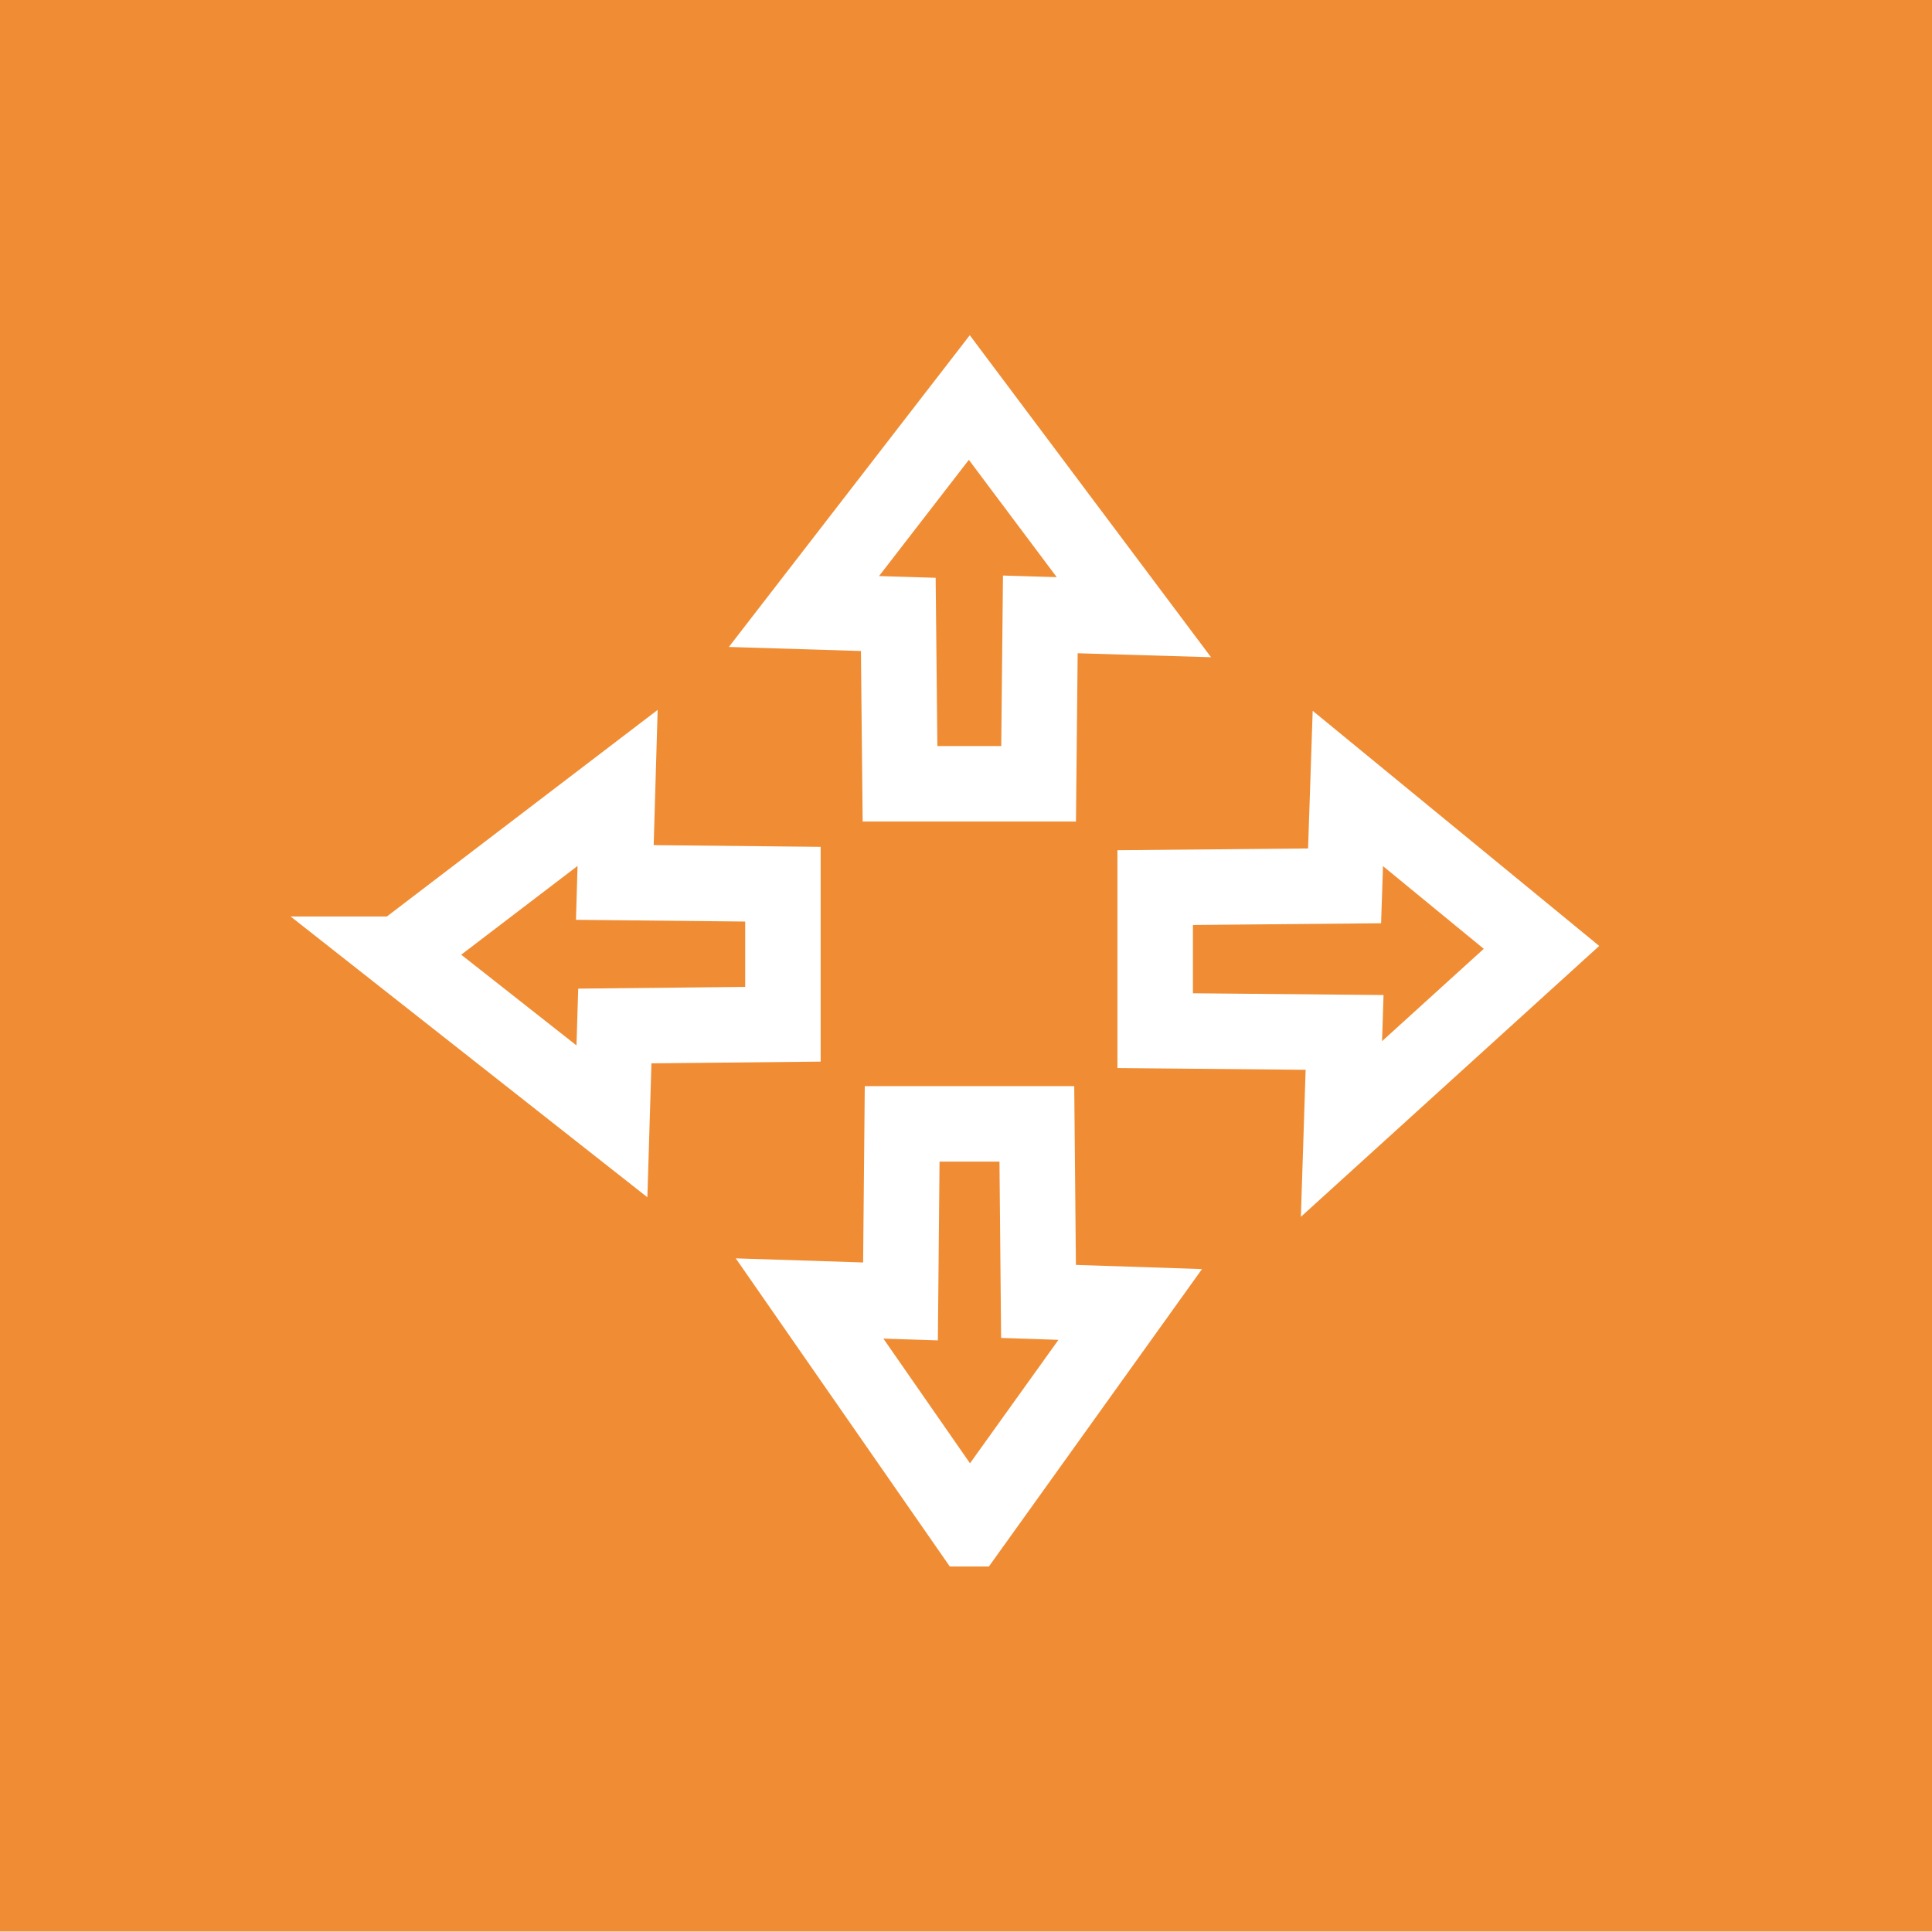
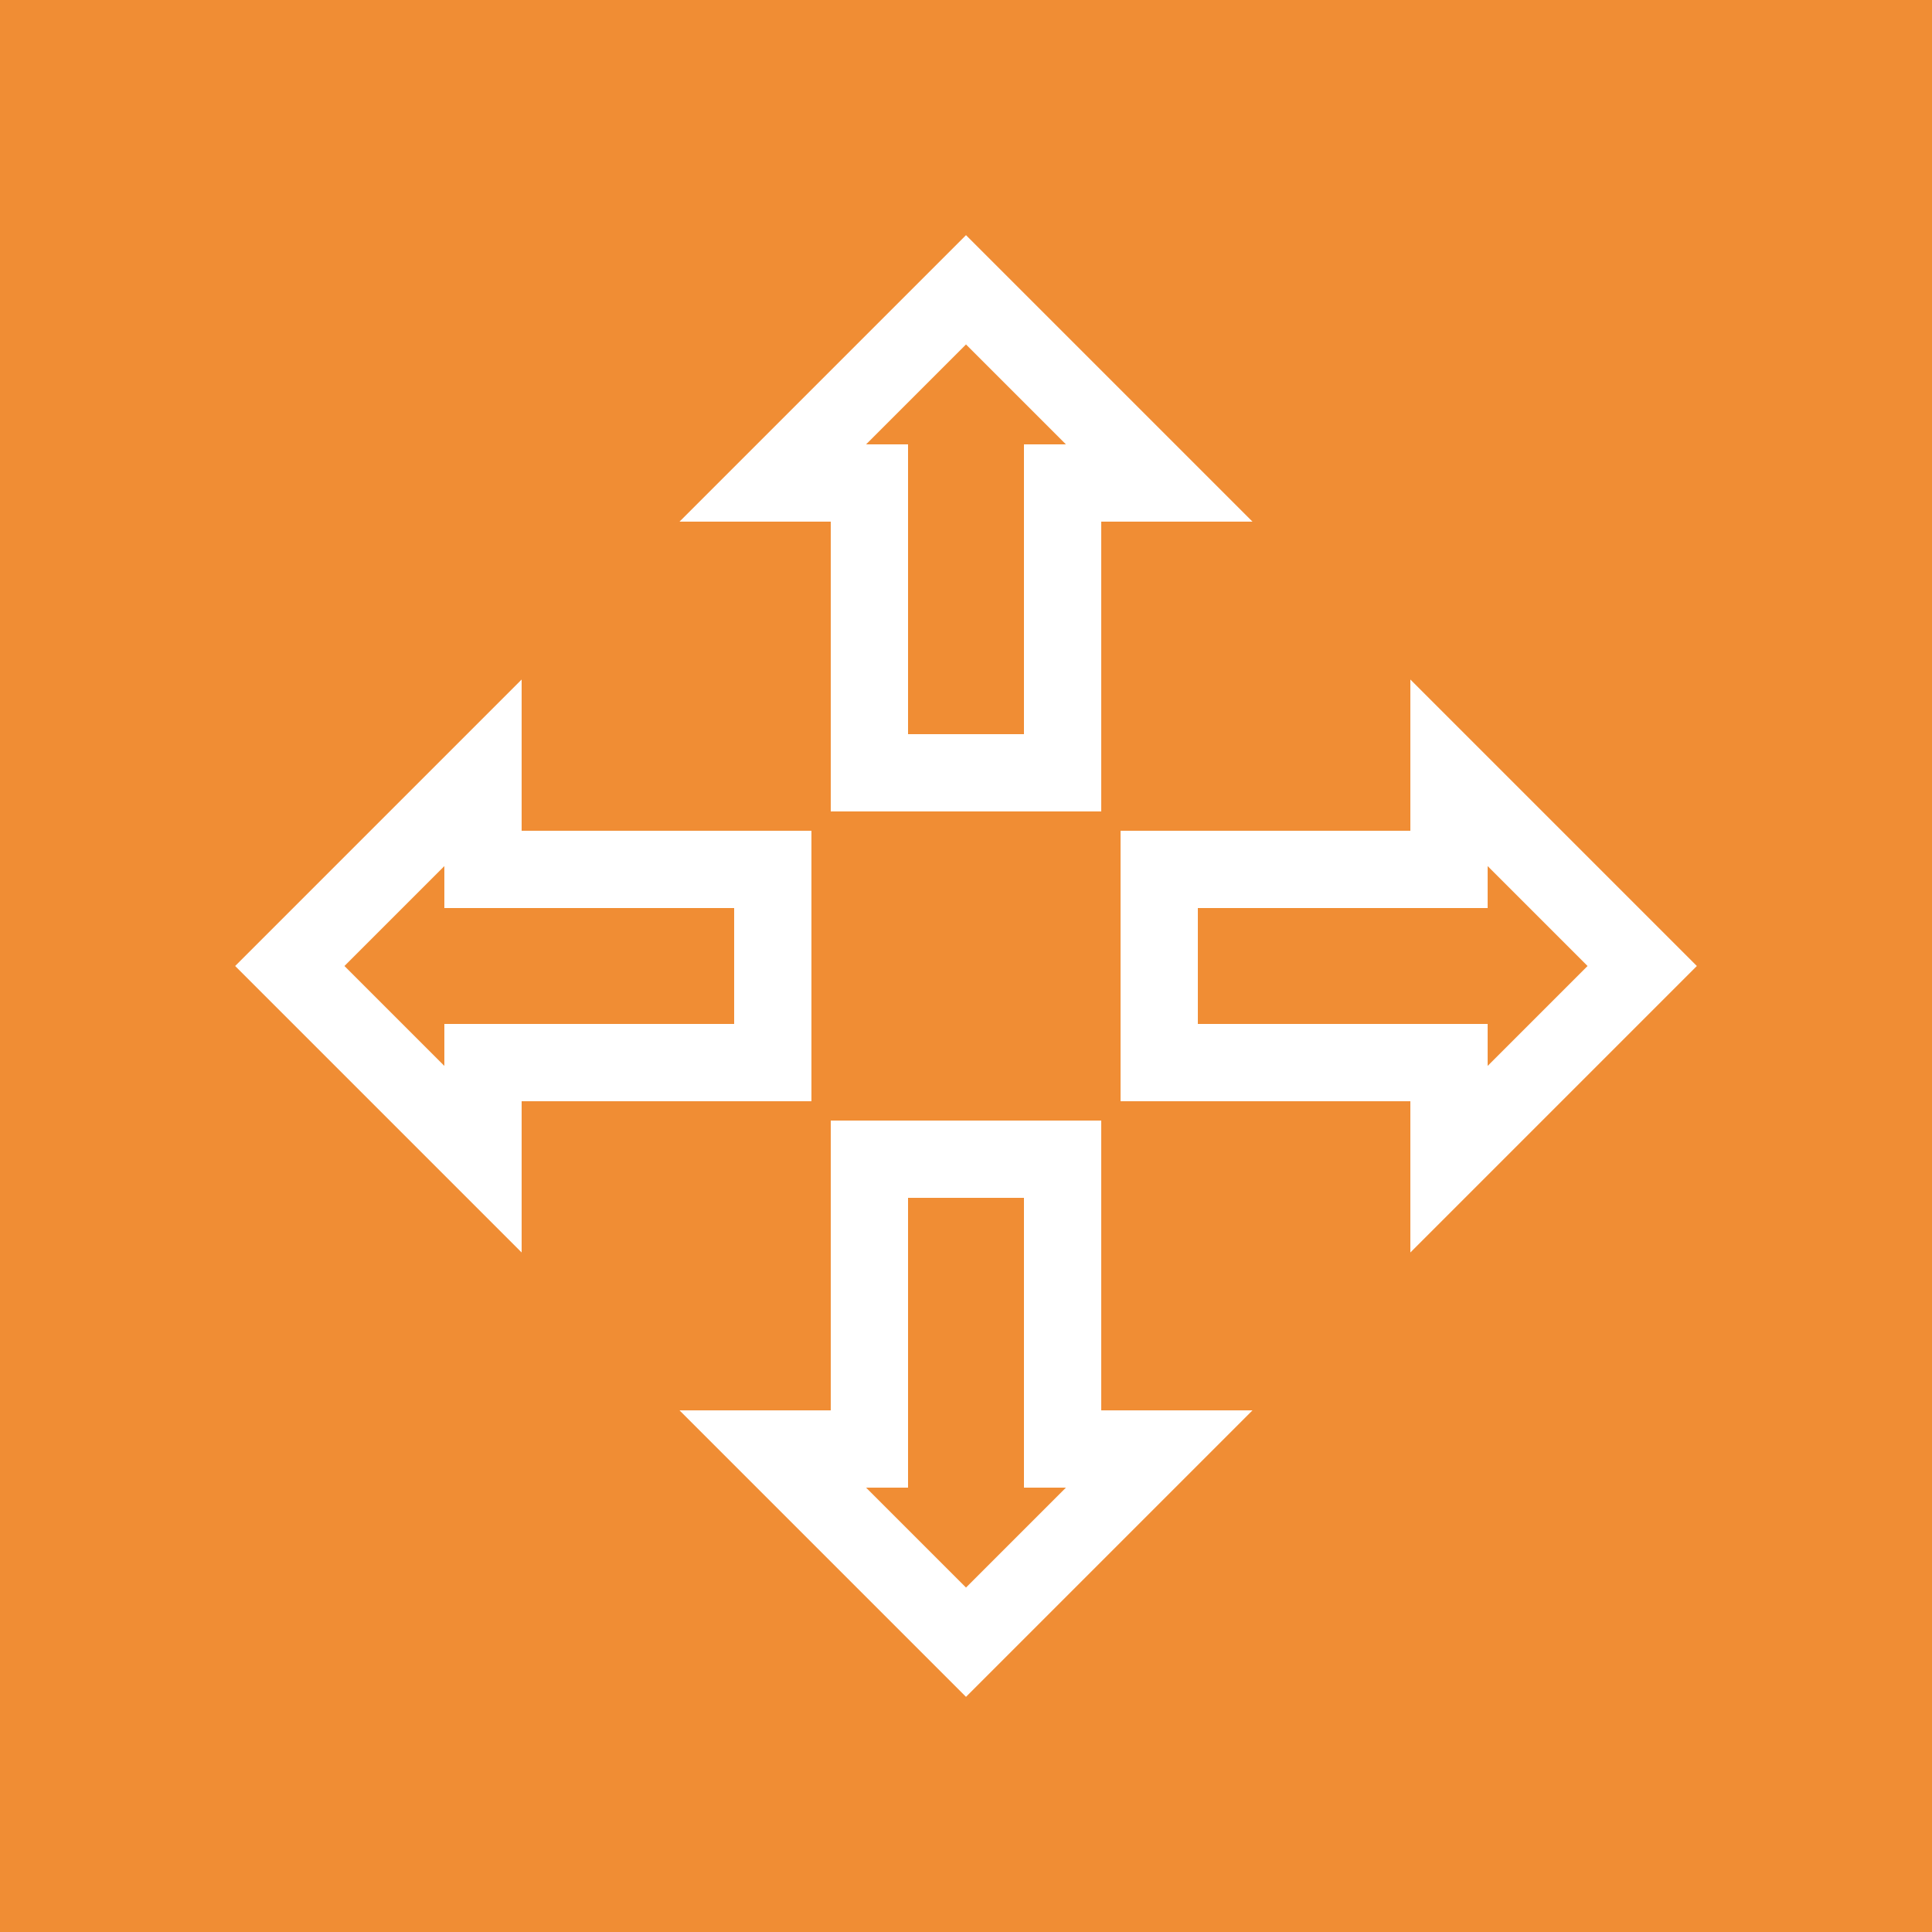
- <svg xmlns="http://www.w3.org/2000/svg" viewBox="0 0 64 64">
-   <rect style="fill:#f08d34;fill-opacity:1;stroke-width:1" id="rect4167" width="64" height="64" x="0" y="-0.018" />
-   <path d="m 32.117,50.641 5.323,-7.429 -3.038,-0.101 -0.055,-5.881 -4.462,0 -0.055,5.881 -3.012,-0.097 5.298,7.627 z" style="fill:#0c5d7d;fill-opacity:0;stroke:#ffffff;stroke-width:2.5;stroke-linecap:butt;stroke-linejoin:miter;stroke-miterlimit:4;stroke-dasharray:none;stroke-opacity:1" id="polygon3" />
-   <path d="m 13.237,31.61 7.034,5.536 0.096,-3.159 5.568,-0.057 0,-4.64 -5.568,-0.057 0.092,-3.132 -7.221,5.509 z" style="fill:#0c5d7d;fill-opacity:0;stroke:#ffffff;stroke-width:2.5;stroke-linecap:butt;stroke-linejoin:miter;stroke-miterlimit:4;stroke-dasharray:none;stroke-opacity:1" id="path651" />
-   <path d="m 32.11,13.169 -5.478,7.088 3.125,0.096 0.057,5.611 4.591,0 0.057,-5.611 3.099,0.092 -5.451,-7.276 z" style="fill:#ffffff;fill-opacity:0;stroke:#ffffff;stroke-width:2.5;stroke-linecap:butt;stroke-linejoin:miter;stroke-miterlimit:4;stroke-dasharray:none;stroke-opacity:1" id="path652" />
-   <path d="m 51.064,31.383 -6.415,-5.264 -0.108,3.226 -6.274,0.058 0,4.739 6.274,0.058 -0.055,1.716 -0.048,1.483 z" style="fill:#0c5d7d;fill-opacity:0;stroke:#ffffff;stroke-width:2.5;stroke-linecap:butt;stroke-linejoin:miter;stroke-miterlimit:4;stroke-dasharray:none;stroke-opacity:1" id="path653" />
+ <svg xmlns="http://www.w3.org/2000/svg" version="1" viewBox="0 0 100 100">
+   <rect style="fill:#f08d34;fill-opacity:1" id="rect1" width="100" height="100" x="0" y="0" />
+   <path d="M50,15L60,25L55,25L55,40L45,40L45,25L40,25z" fill="none" stroke="#ffffff" stroke-width="4" />
+   <path d="M85,50L75,60L75,55L60,55L60,45L75,45L75,40z" fill="none" stroke="#ffffff" stroke-width="4" />
+   <path d="M50,85L60,75L55,75L55,60L45,60L45,75L40,75z" fill="none" stroke="#ffffff" stroke-width="4" />
+   <path d="M15,50L25,60L25,55L40,55L40,45L25,45L25,40z" fill="none" stroke="#ffffff" stroke-width="4" />
</svg>
